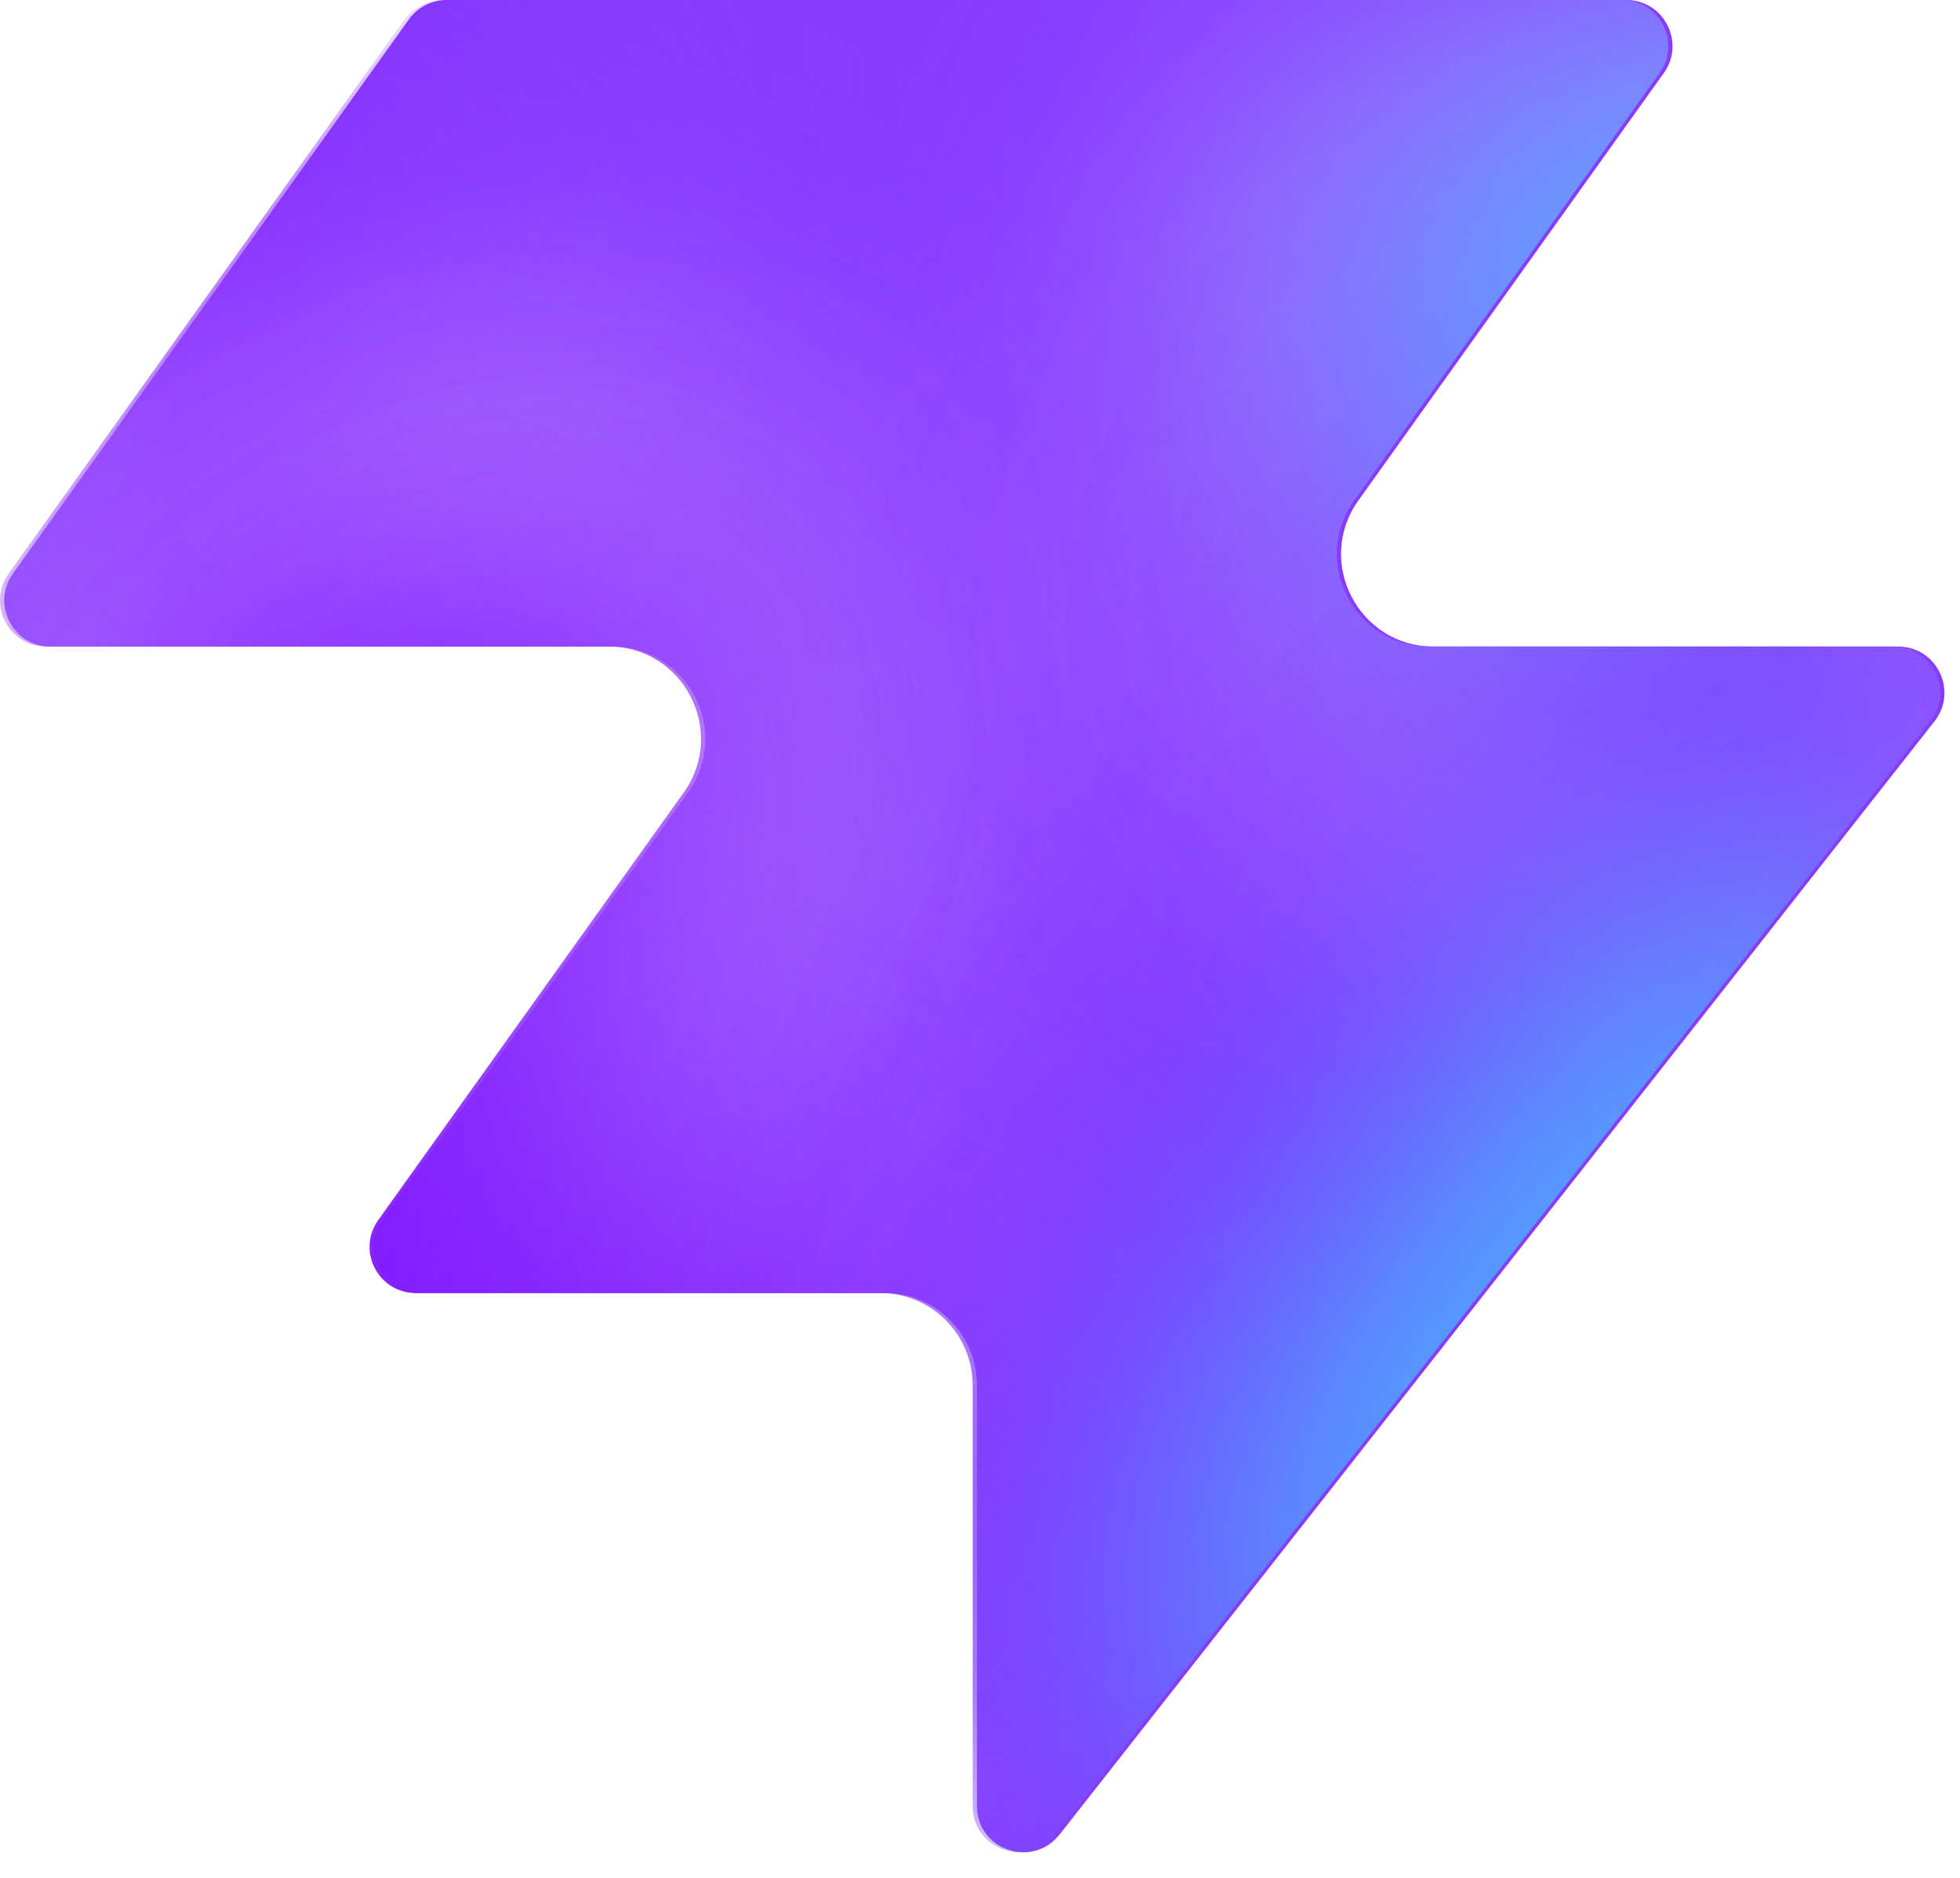
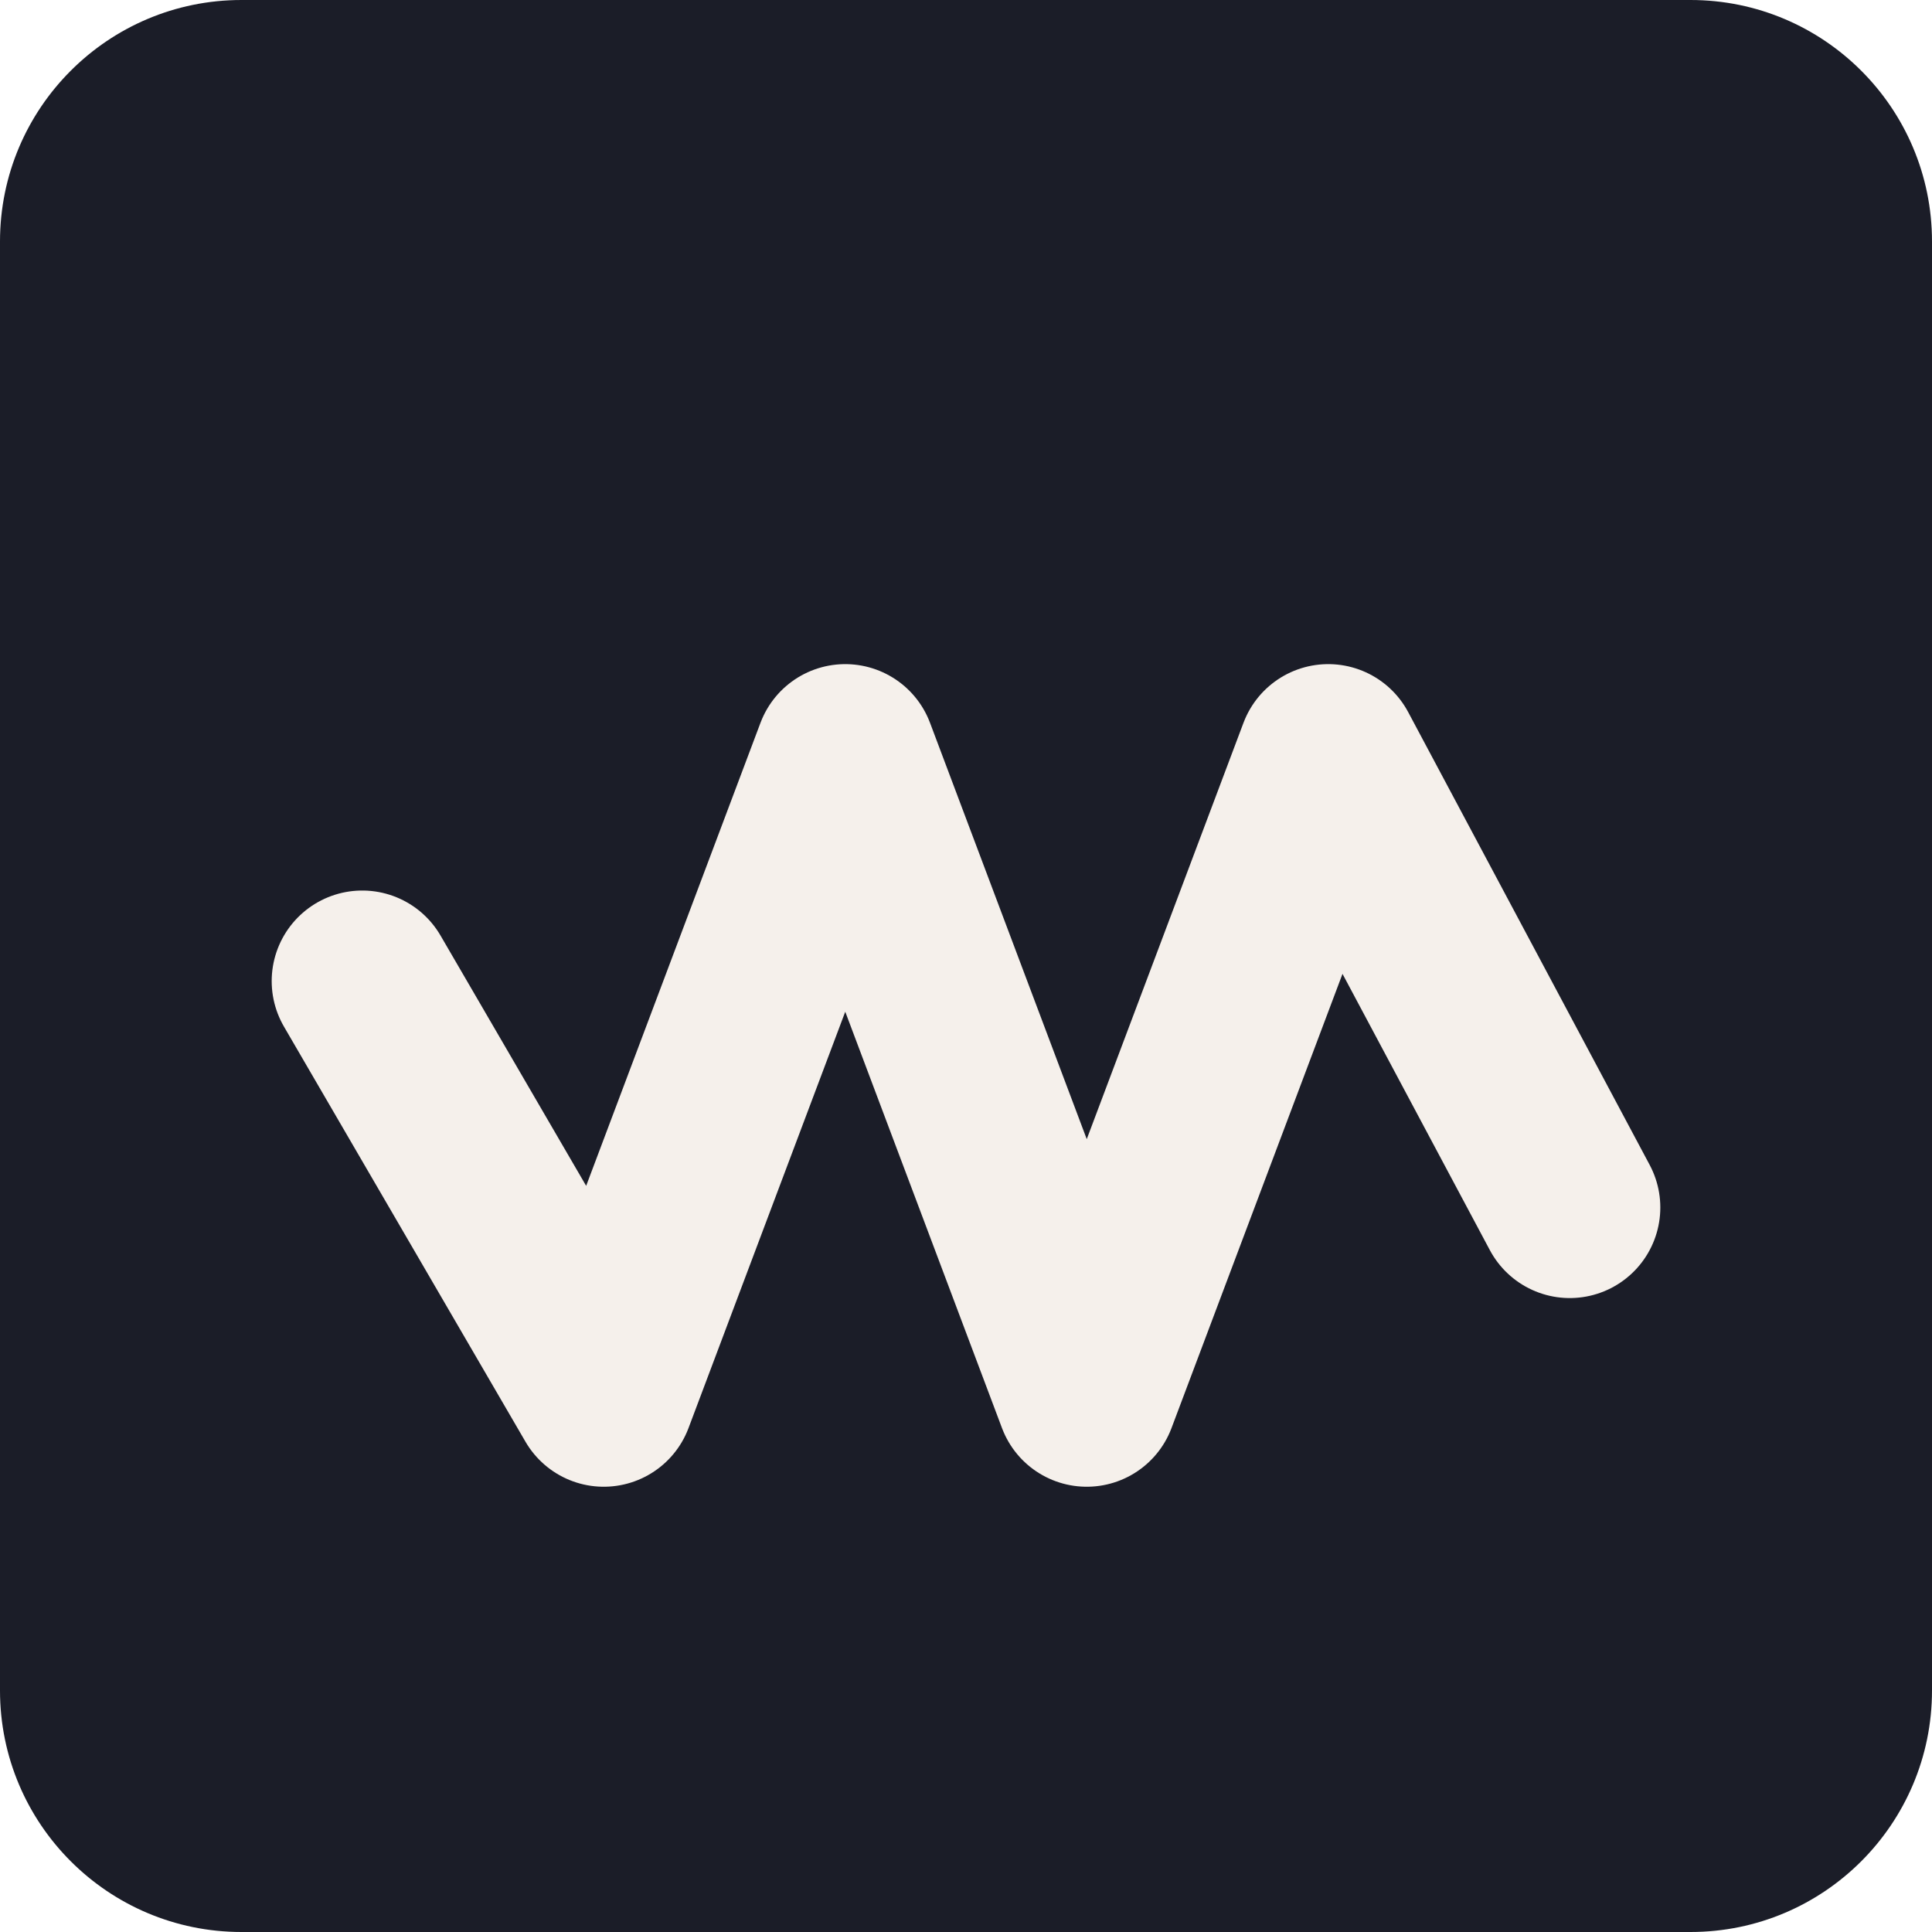
- <svg xmlns="http://www.w3.org/2000/svg" width="48" height="46" fill="none" viewBox="0 0 48 46">
-   <path fill="#863bff" d="M25.946 44.938c-.664.845-2.021.375-2.021-.698V33.937a2.26 2.26 0 0 0-2.262-2.262H10.287c-.92 0-1.456-1.04-.92-1.788l7.48-10.471c1.07-1.497 0-3.578-1.842-3.578H1.237c-.92 0-1.456-1.04-.92-1.788L10.013.474c.214-.297.556-.474.92-.474h28.894c.92 0 1.456 1.04.92 1.788l-7.48 10.471c-1.07 1.498 0 3.579 1.842 3.579h11.377c.943 0 1.473 1.088.89 1.83L25.947 44.94z" style="fill:#863bff;fill:color(display-p3 .525 .23 1);fill-opacity:1" />
-   <mask id="a" width="48" height="46" x="0" y="0" maskUnits="userSpaceOnUse" style="mask-type:alpha">
-     <path fill="#000" d="M25.842 44.938c-.664.844-2.021.375-2.021-.698V33.937a2.26 2.26 0 0 0-2.262-2.262H10.183c-.92 0-1.456-1.04-.92-1.788l7.48-10.471c1.07-1.498 0-3.579-1.842-3.579H1.133c-.92 0-1.456-1.04-.92-1.787L9.91.473c.214-.297.556-.474.92-.474h28.894c.92 0 1.456 1.04.92 1.788l-7.48 10.471c-1.07 1.498 0 3.578 1.842 3.578h11.377c.943 0 1.473 1.088.89 1.832L25.843 44.94z" style="fill:#000;fill-opacity:1" />
-   </mask>
-   <g mask="url(#a)">
-     <g filter="url(#b)">
-       <ellipse cx="5.508" cy="14.704" fill="#ede6ff" rx="5.508" ry="14.704" style="fill:#ede6ff;fill:color(display-p3 .927 .903 1);fill-opacity:1" transform="matrix(.00324 1 1 -.00324 -4.47 31.516)" />
-     </g>
-     <g filter="url(#c)">
-       <ellipse cx="10.399" cy="29.851" fill="#ede6ff" rx="10.399" ry="29.851" style="fill:#ede6ff;fill:color(display-p3 .927 .903 1);fill-opacity:1" transform="matrix(.00324 1 1 -.00324 -39.328 7.883)" />
-     </g>
-     <g filter="url(#d)">
-       <ellipse cx="5.508" cy="30.487" fill="#7e14ff" rx="5.508" ry="30.487" style="fill:#7e14ff;fill:color(display-p3 .492 .077 1);fill-opacity:1" transform="rotate(89.814 -25.913 -14.639)scale(1 -1)" />
-     </g>
-     <g filter="url(#e)">
-       <ellipse cx="5.508" cy="30.599" fill="#7e14ff" rx="5.508" ry="30.599" style="fill:#7e14ff;fill:color(display-p3 .492 .077 1);fill-opacity:1" transform="rotate(89.814 -32.644 -3.334)scale(1 -1)" />
-     </g>
-     <g filter="url(#f)">
-       <ellipse cx="5.508" cy="30.599" fill="#7e14ff" rx="5.508" ry="30.599" style="fill:#7e14ff;fill:color(display-p3 .492 .077 1);fill-opacity:1" transform="matrix(.00324 1 1 -.00324 -34.34 30.47)" />
-     </g>
-     <g filter="url(#g)">
-       <ellipse cx="14.072" cy="22.078" fill="#ede6ff" rx="14.072" ry="22.078" style="fill:#ede6ff;fill:color(display-p3 .927 .903 1);fill-opacity:1" transform="rotate(93.35 24.506 48.493)scale(-1 1)" />
-     </g>
-     <g filter="url(#h)">
-       <ellipse cx="3.47" cy="21.501" fill="#7e14ff" rx="3.47" ry="21.501" style="fill:#7e14ff;fill:color(display-p3 .492 .077 1);fill-opacity:1" transform="rotate(89.009 28.708 47.59)scale(-1 1)" />
-     </g>
-     <g filter="url(#i)">
-       <ellipse cx="3.47" cy="21.501" fill="#7e14ff" rx="3.47" ry="21.501" style="fill:#7e14ff;fill:color(display-p3 .492 .077 1);fill-opacity:1" transform="rotate(89.009 28.708 47.59)scale(-1 1)" />
-     </g>
-     <g filter="url(#j)">
-       <ellipse cx=".387" cy="8.972" fill="#7e14ff" rx="4.407" ry="29.108" style="fill:#7e14ff;fill:color(display-p3 .492 .077 1);fill-opacity:1" transform="rotate(39.51 .387 8.972)" />
-     </g>
-     <g filter="url(#k)">
-       <ellipse cx="47.523" cy="-6.092" fill="#7e14ff" rx="4.407" ry="29.108" style="fill:#7e14ff;fill:color(display-p3 .492 .077 1);fill-opacity:1" transform="rotate(37.892 47.523 -6.092)" />
-     </g>
-     <g filter="url(#l)">
-       <ellipse cx="41.412" cy="6.333" fill="#47bfff" rx="5.971" ry="9.665" style="fill:#47bfff;fill:color(display-p3 .28 .748 1);fill-opacity:1" transform="rotate(37.892 41.412 6.333)" />
-     </g>
-     <g filter="url(#m)">
-       <ellipse cx="-1.879" cy="38.332" fill="#7e14ff" rx="4.407" ry="29.108" style="fill:#7e14ff;fill:color(display-p3 .492 .077 1);fill-opacity:1" transform="rotate(37.892 -1.88 38.332)" />
-     </g>
-     <g filter="url(#n)">
-       <ellipse cx="-1.879" cy="38.332" fill="#7e14ff" rx="4.407" ry="29.108" style="fill:#7e14ff;fill:color(display-p3 .492 .077 1);fill-opacity:1" transform="rotate(37.892 -1.88 38.332)" />
-     </g>
-     <g filter="url(#o)">
-       <ellipse cx="35.651" cy="29.907" fill="#7e14ff" rx="4.407" ry="29.108" style="fill:#7e14ff;fill:color(display-p3 .492 .077 1);fill-opacity:1" transform="rotate(37.892 35.651 29.907)" />
-     </g>
-     <g filter="url(#p)">
-       <ellipse cx="38.418" cy="32.4" fill="#47bfff" rx="5.971" ry="15.297" style="fill:#47bfff;fill:color(display-p3 .28 .748 1);fill-opacity:1" transform="rotate(37.892 38.418 32.4)" />
-     </g>
-   </g>
-   <defs>
-     <filter id="b" width="60.045" height="41.654" x="-19.77" y="16.149" color-interpolation-filters="sRGB" filterUnits="userSpaceOnUse">
-       <feFlood flood-opacity="0" result="BackgroundImageFix" />
-       <feBlend in="SourceGraphic" in2="BackgroundImageFix" result="shape" />
-       <feGaussianBlur result="effect1_foregroundBlur_2002_17158" stdDeviation="7.659" />
-     </filter>
-     <filter id="c" width="90.34" height="51.437" x="-54.613" y="-7.533" color-interpolation-filters="sRGB" filterUnits="userSpaceOnUse">
-       <feFlood flood-opacity="0" result="BackgroundImageFix" />
-       <feBlend in="SourceGraphic" in2="BackgroundImageFix" result="shape" />
-       <feGaussianBlur result="effect1_foregroundBlur_2002_17158" stdDeviation="7.659" />
-     </filter>
-     <filter id="d" width="79.355" height="29.4" x="-49.64" y="2.03" color-interpolation-filters="sRGB" filterUnits="userSpaceOnUse">
-       <feFlood flood-opacity="0" result="BackgroundImageFix" />
-       <feBlend in="SourceGraphic" in2="BackgroundImageFix" result="shape" />
-       <feGaussianBlur result="effect1_foregroundBlur_2002_17158" stdDeviation="4.596" />
-     </filter>
-     <filter id="e" width="79.579" height="29.4" x="-45.045" y="20.029" color-interpolation-filters="sRGB" filterUnits="userSpaceOnUse">
-       <feFlood flood-opacity="0" result="BackgroundImageFix" />
-       <feBlend in="SourceGraphic" in2="BackgroundImageFix" result="shape" />
-       <feGaussianBlur result="effect1_foregroundBlur_2002_17158" stdDeviation="4.596" />
-     </filter>
-     <filter id="f" width="79.579" height="29.4" x="-43.513" y="21.178" color-interpolation-filters="sRGB" filterUnits="userSpaceOnUse">
-       <feFlood flood-opacity="0" result="BackgroundImageFix" />
-       <feBlend in="SourceGraphic" in2="BackgroundImageFix" result="shape" />
-       <feGaussianBlur result="effect1_foregroundBlur_2002_17158" stdDeviation="4.596" />
-     </filter>
-     <filter id="g" width="74.749" height="58.852" x="15.756" y="-17.901" color-interpolation-filters="sRGB" filterUnits="userSpaceOnUse">
-       <feFlood flood-opacity="0" result="BackgroundImageFix" />
-       <feBlend in="SourceGraphic" in2="BackgroundImageFix" result="shape" />
-       <feGaussianBlur result="effect1_foregroundBlur_2002_17158" stdDeviation="7.659" />
-     </filter>
-     <filter id="h" width="61.377" height="25.362" x="23.548" y="2.284" color-interpolation-filters="sRGB" filterUnits="userSpaceOnUse">
-       <feFlood flood-opacity="0" result="BackgroundImageFix" />
-       <feBlend in="SourceGraphic" in2="BackgroundImageFix" result="shape" />
-       <feGaussianBlur result="effect1_foregroundBlur_2002_17158" stdDeviation="4.596" />
-     </filter>
-     <filter id="i" width="61.377" height="25.362" x="23.548" y="2.284" color-interpolation-filters="sRGB" filterUnits="userSpaceOnUse">
-       <feFlood flood-opacity="0" result="BackgroundImageFix" />
-       <feBlend in="SourceGraphic" in2="BackgroundImageFix" result="shape" />
-       <feGaussianBlur result="effect1_foregroundBlur_2002_17158" stdDeviation="4.596" />
-     </filter>
-     <filter id="j" width="56.045" height="63.649" x="-27.636" y="-22.853" color-interpolation-filters="sRGB" filterUnits="userSpaceOnUse">
-       <feFlood flood-opacity="0" result="BackgroundImageFix" />
-       <feBlend in="SourceGraphic" in2="BackgroundImageFix" result="shape" />
-       <feGaussianBlur result="effect1_foregroundBlur_2002_17158" stdDeviation="4.596" />
-     </filter>
-     <filter id="k" width="54.814" height="64.646" x="20.116" y="-38.415" color-interpolation-filters="sRGB" filterUnits="userSpaceOnUse">
-       <feFlood flood-opacity="0" result="BackgroundImageFix" />
-       <feBlend in="SourceGraphic" in2="BackgroundImageFix" result="shape" />
-       <feGaussianBlur result="effect1_foregroundBlur_2002_17158" stdDeviation="4.596" />
-     </filter>
-     <filter id="l" width="33.541" height="35.313" x="24.641" y="-11.323" color-interpolation-filters="sRGB" filterUnits="userSpaceOnUse">
-       <feFlood flood-opacity="0" result="BackgroundImageFix" />
-       <feBlend in="SourceGraphic" in2="BackgroundImageFix" result="shape" />
-       <feGaussianBlur result="effect1_foregroundBlur_2002_17158" stdDeviation="4.596" />
-     </filter>
-     <filter id="m" width="54.814" height="64.646" x="-29.286" y="6.009" color-interpolation-filters="sRGB" filterUnits="userSpaceOnUse">
-       <feFlood flood-opacity="0" result="BackgroundImageFix" />
-       <feBlend in="SourceGraphic" in2="BackgroundImageFix" result="shape" />
-       <feGaussianBlur result="effect1_foregroundBlur_2002_17158" stdDeviation="4.596" />
-     </filter>
-     <filter id="n" width="54.814" height="64.646" x="-29.286" y="6.009" color-interpolation-filters="sRGB" filterUnits="userSpaceOnUse">
-       <feFlood flood-opacity="0" result="BackgroundImageFix" />
-       <feBlend in="SourceGraphic" in2="BackgroundImageFix" result="shape" />
-       <feGaussianBlur result="effect1_foregroundBlur_2002_17158" stdDeviation="4.596" />
-     </filter>
-     <filter id="o" width="54.814" height="64.646" x="8.244" y="-2.416" color-interpolation-filters="sRGB" filterUnits="userSpaceOnUse">
-       <feFlood flood-opacity="0" result="BackgroundImageFix" />
-       <feBlend in="SourceGraphic" in2="BackgroundImageFix" result="shape" />
-       <feGaussianBlur result="effect1_foregroundBlur_2002_17158" stdDeviation="4.596" />
-     </filter>
-     <filter id="p" width="39.409" height="43.623" x="18.713" y="10.588" color-interpolation-filters="sRGB" filterUnits="userSpaceOnUse">
-       <feFlood flood-opacity="0" result="BackgroundImageFix" />
-       <feBlend in="SourceGraphic" in2="BackgroundImageFix" result="shape" />
-       <feGaussianBlur result="effect1_foregroundBlur_2002_17158" stdDeviation="4.596" />
-     </filter>
-   </defs>
+ <svg xmlns="http://www.w3.org/2000/svg" viewBox="0 0 512 512" width="512" height="512">
+   <rect width="512" height="512" rx="64" fill="#1B1D28" />
+   <path d="M 96 260 L 160 370 L 224 200 L 288 370 L 352 200 L 416 320" stroke="#F5F0EB" stroke-width="48" stroke-linecap="round" stroke-linejoin="round" fill="none" />
</svg>
